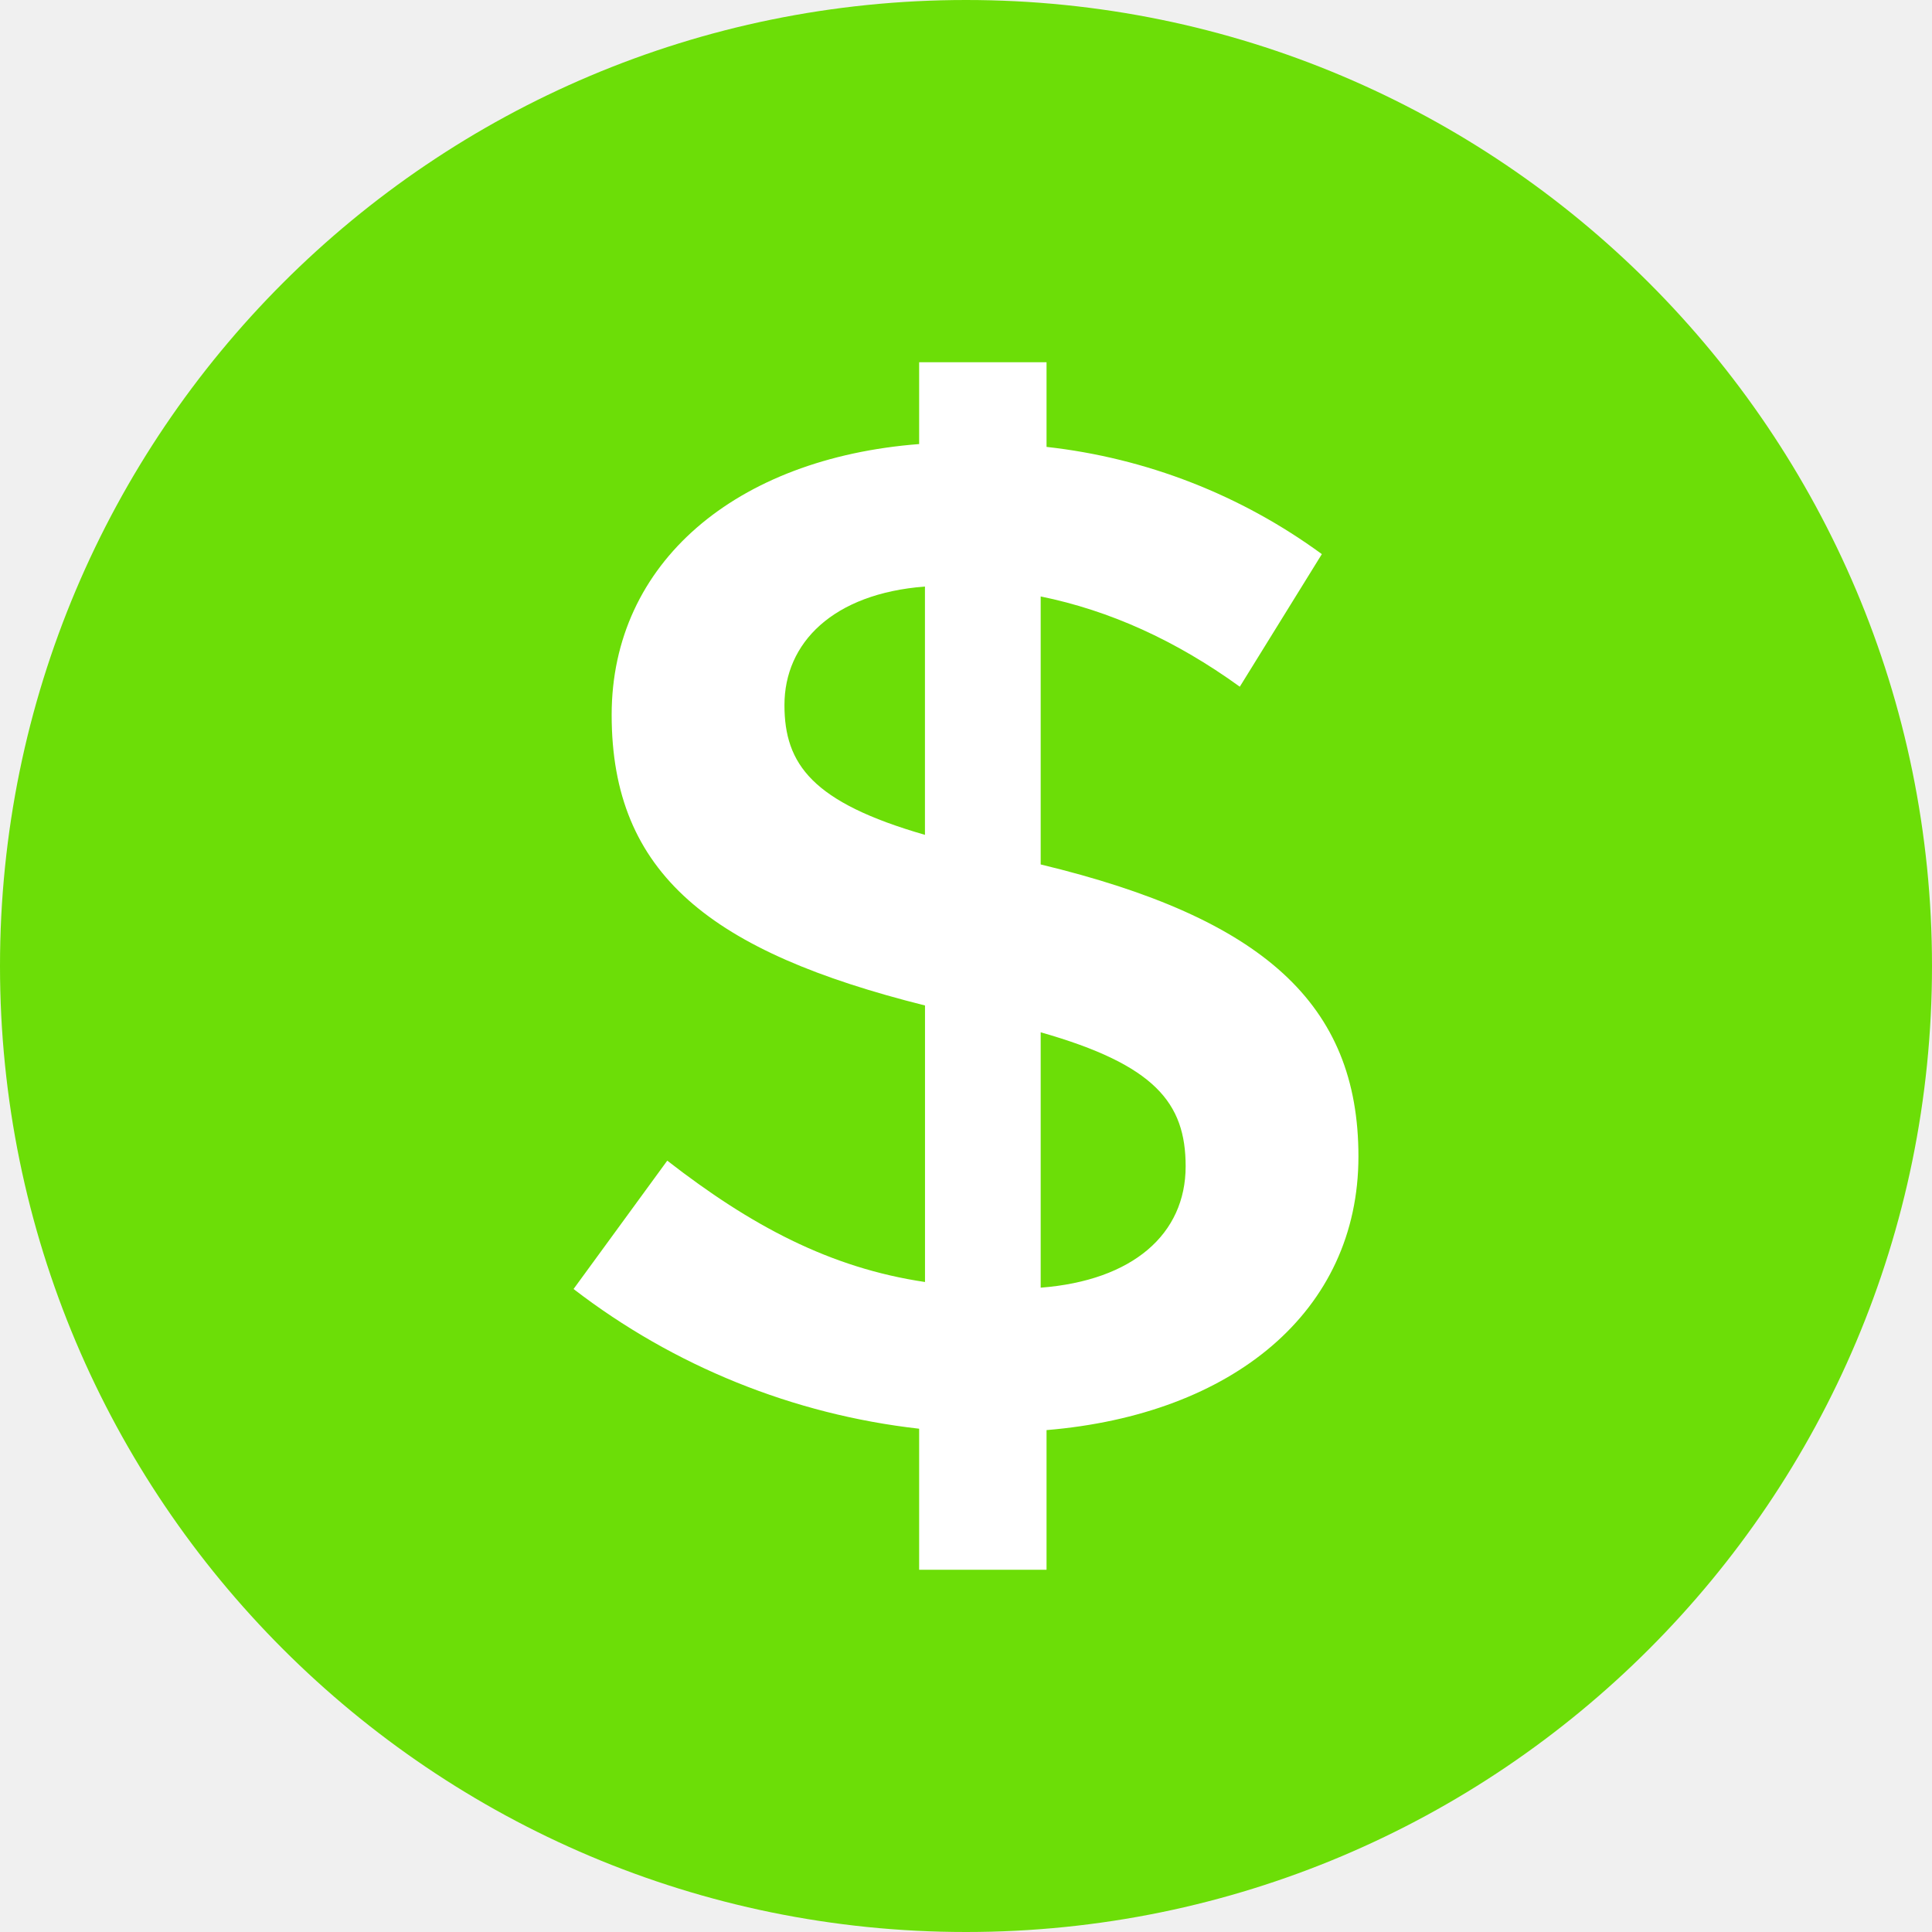
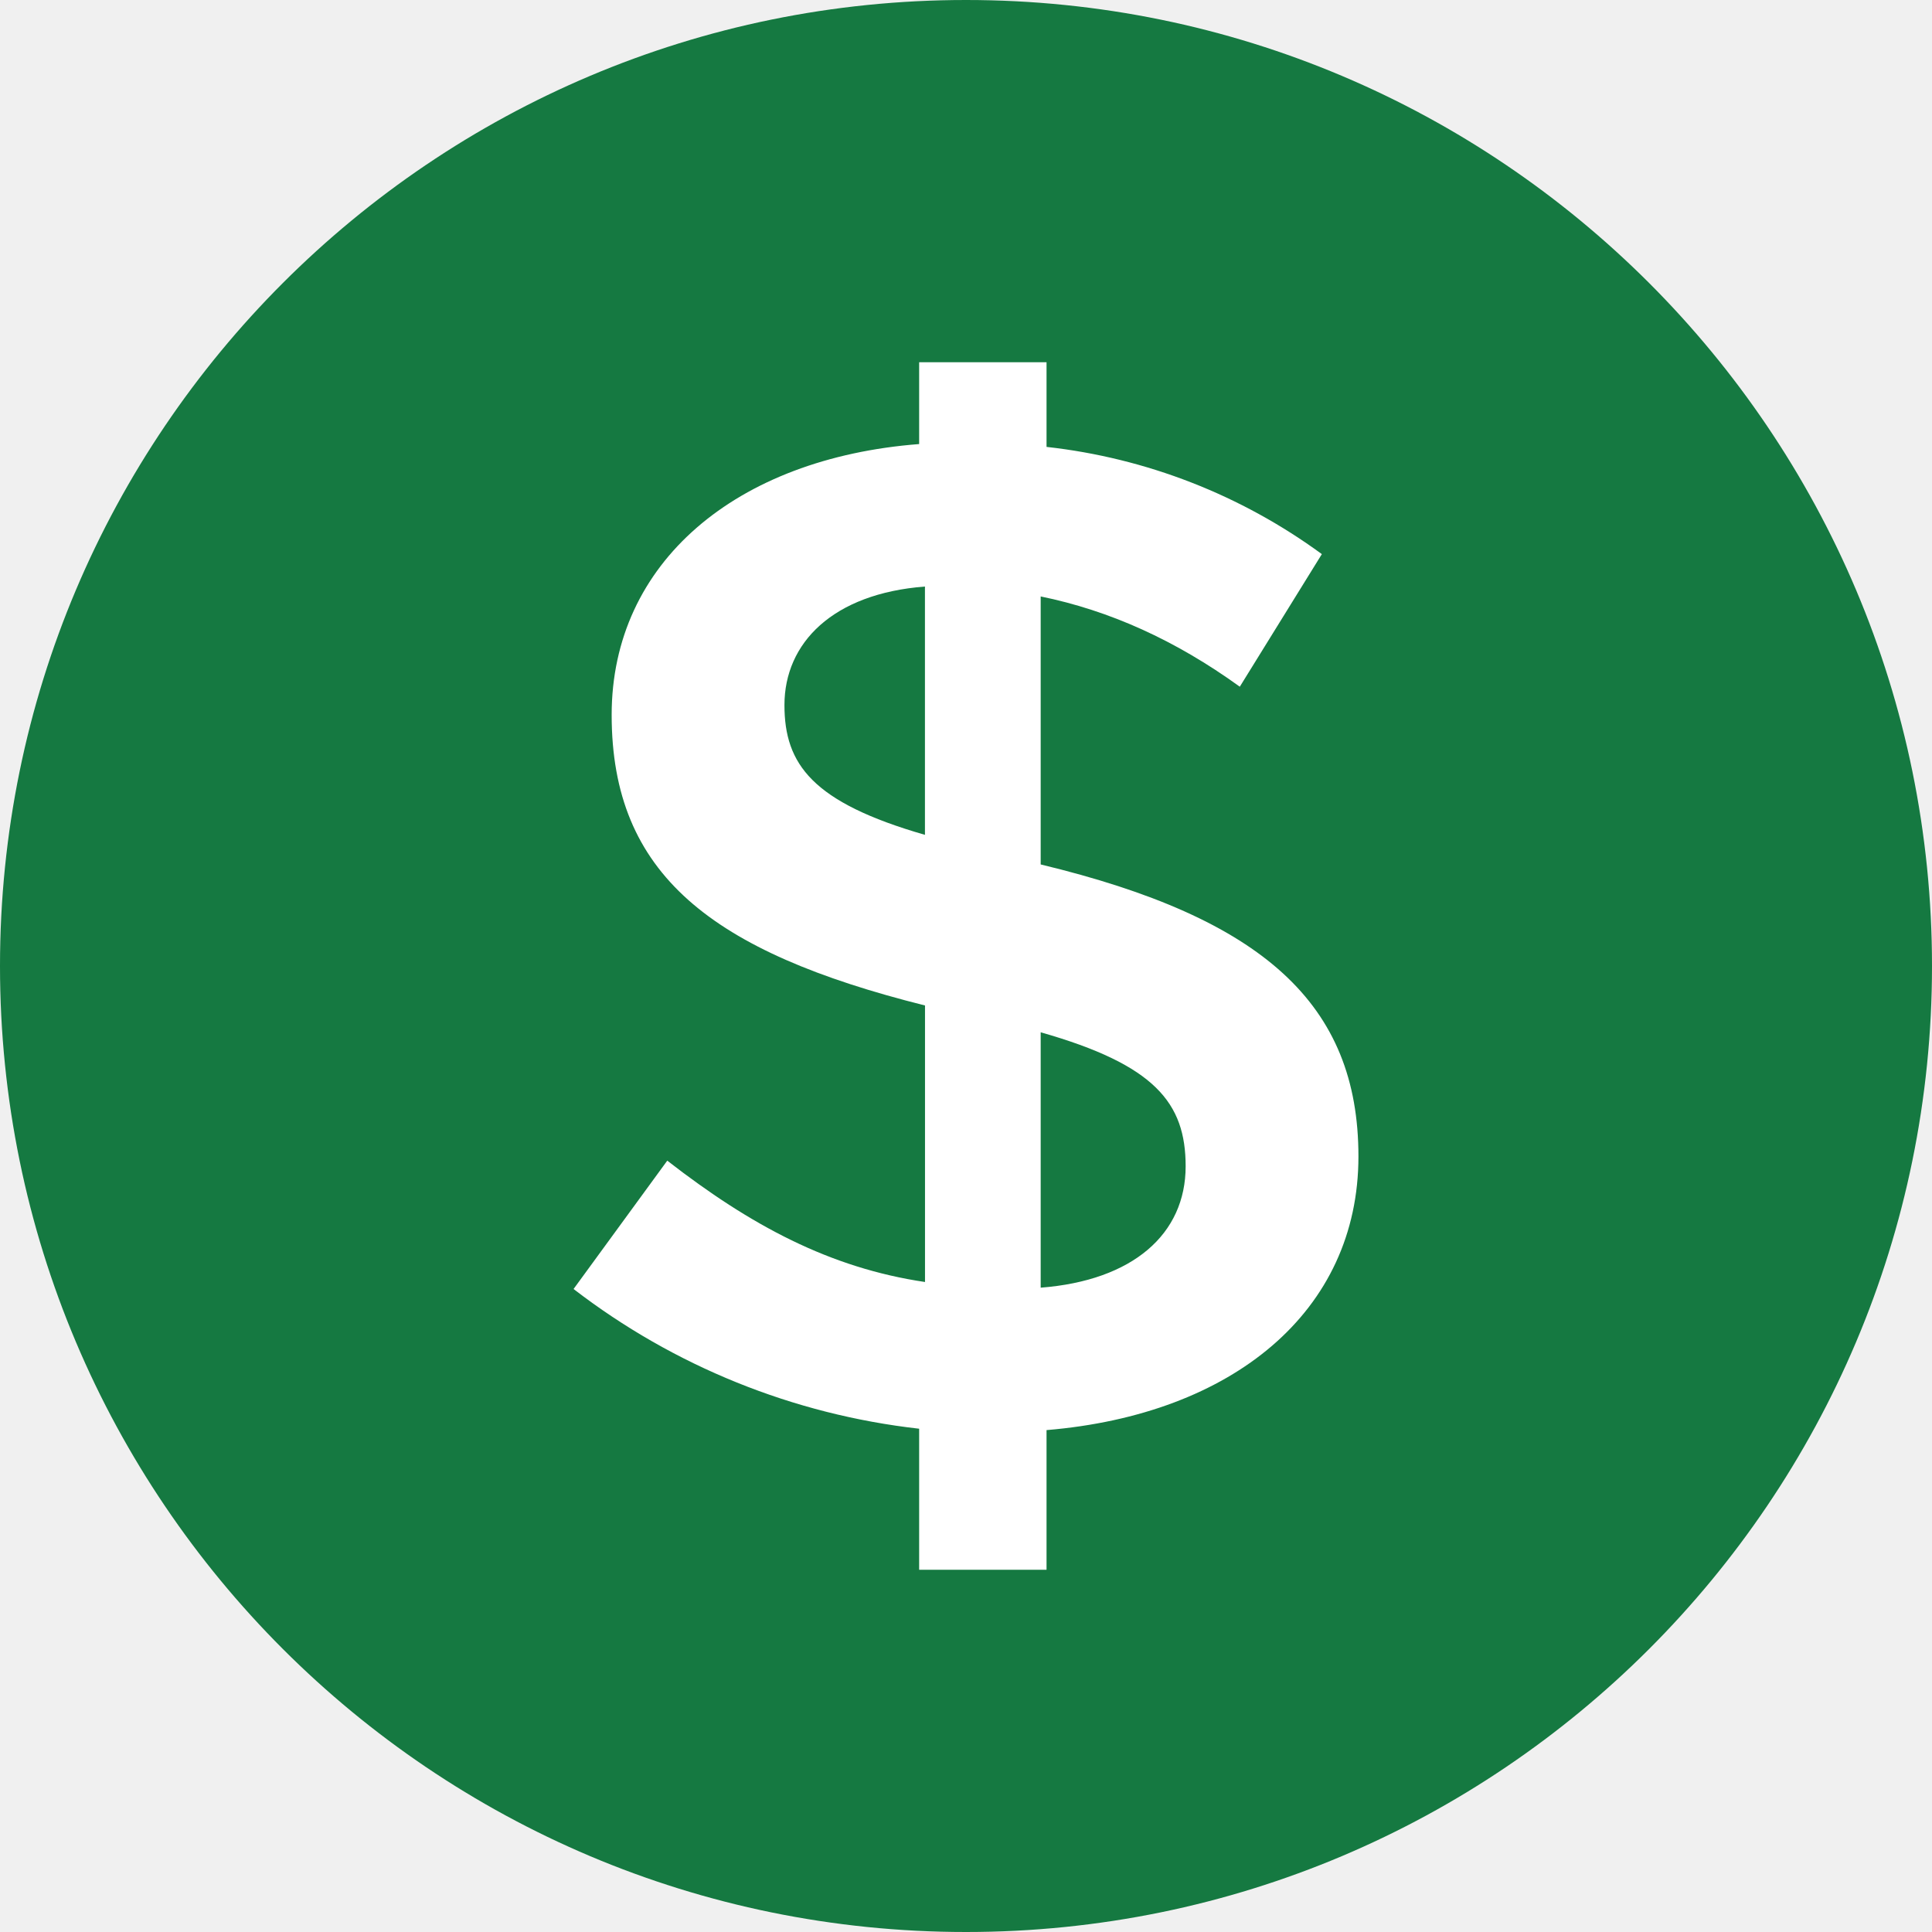
<svg xmlns="http://www.w3.org/2000/svg" viewBox="0 0 32 32">
  <g fill="none" fill-rule="evenodd">
-     <circle cx="16" cy="16" fill="#6cde07" r="16" />
+     <circle cx="16" cy="16" fill="#157941" r="16" />
    <path d="M22.5 19.154c0 2.57-2.086 4.276-5.166 4.533V26h-2.11v-2.336A11.495 11.495 0 019.5 21.35l1.552-2.126c1.383 1.075 2.692 1.776 4.269 2.01v-4.58c-3.541-.888-5.19-2.173-5.19-4.813 0-2.523 2.061-4.252 5.093-4.486V6h2.11v1.402a9.49 9.49 0 014.56 1.776l-1.359 2.196c-1.067-.771-2.158-1.262-3.298-1.495v4.439c3.687.888 5.263 2.313 5.263 4.836zm-7.18-5.327V9.715c-1.527.117-2.327.935-2.327 1.963 0 .98.46 1.612 2.328 2.15zm4.318 5.49c0-1.05-.51-1.681-2.401-2.219v4.23c1.528-.118 2.401-.889 2.401-2.01z" fill="#fff" />
  </g>
</svg>
